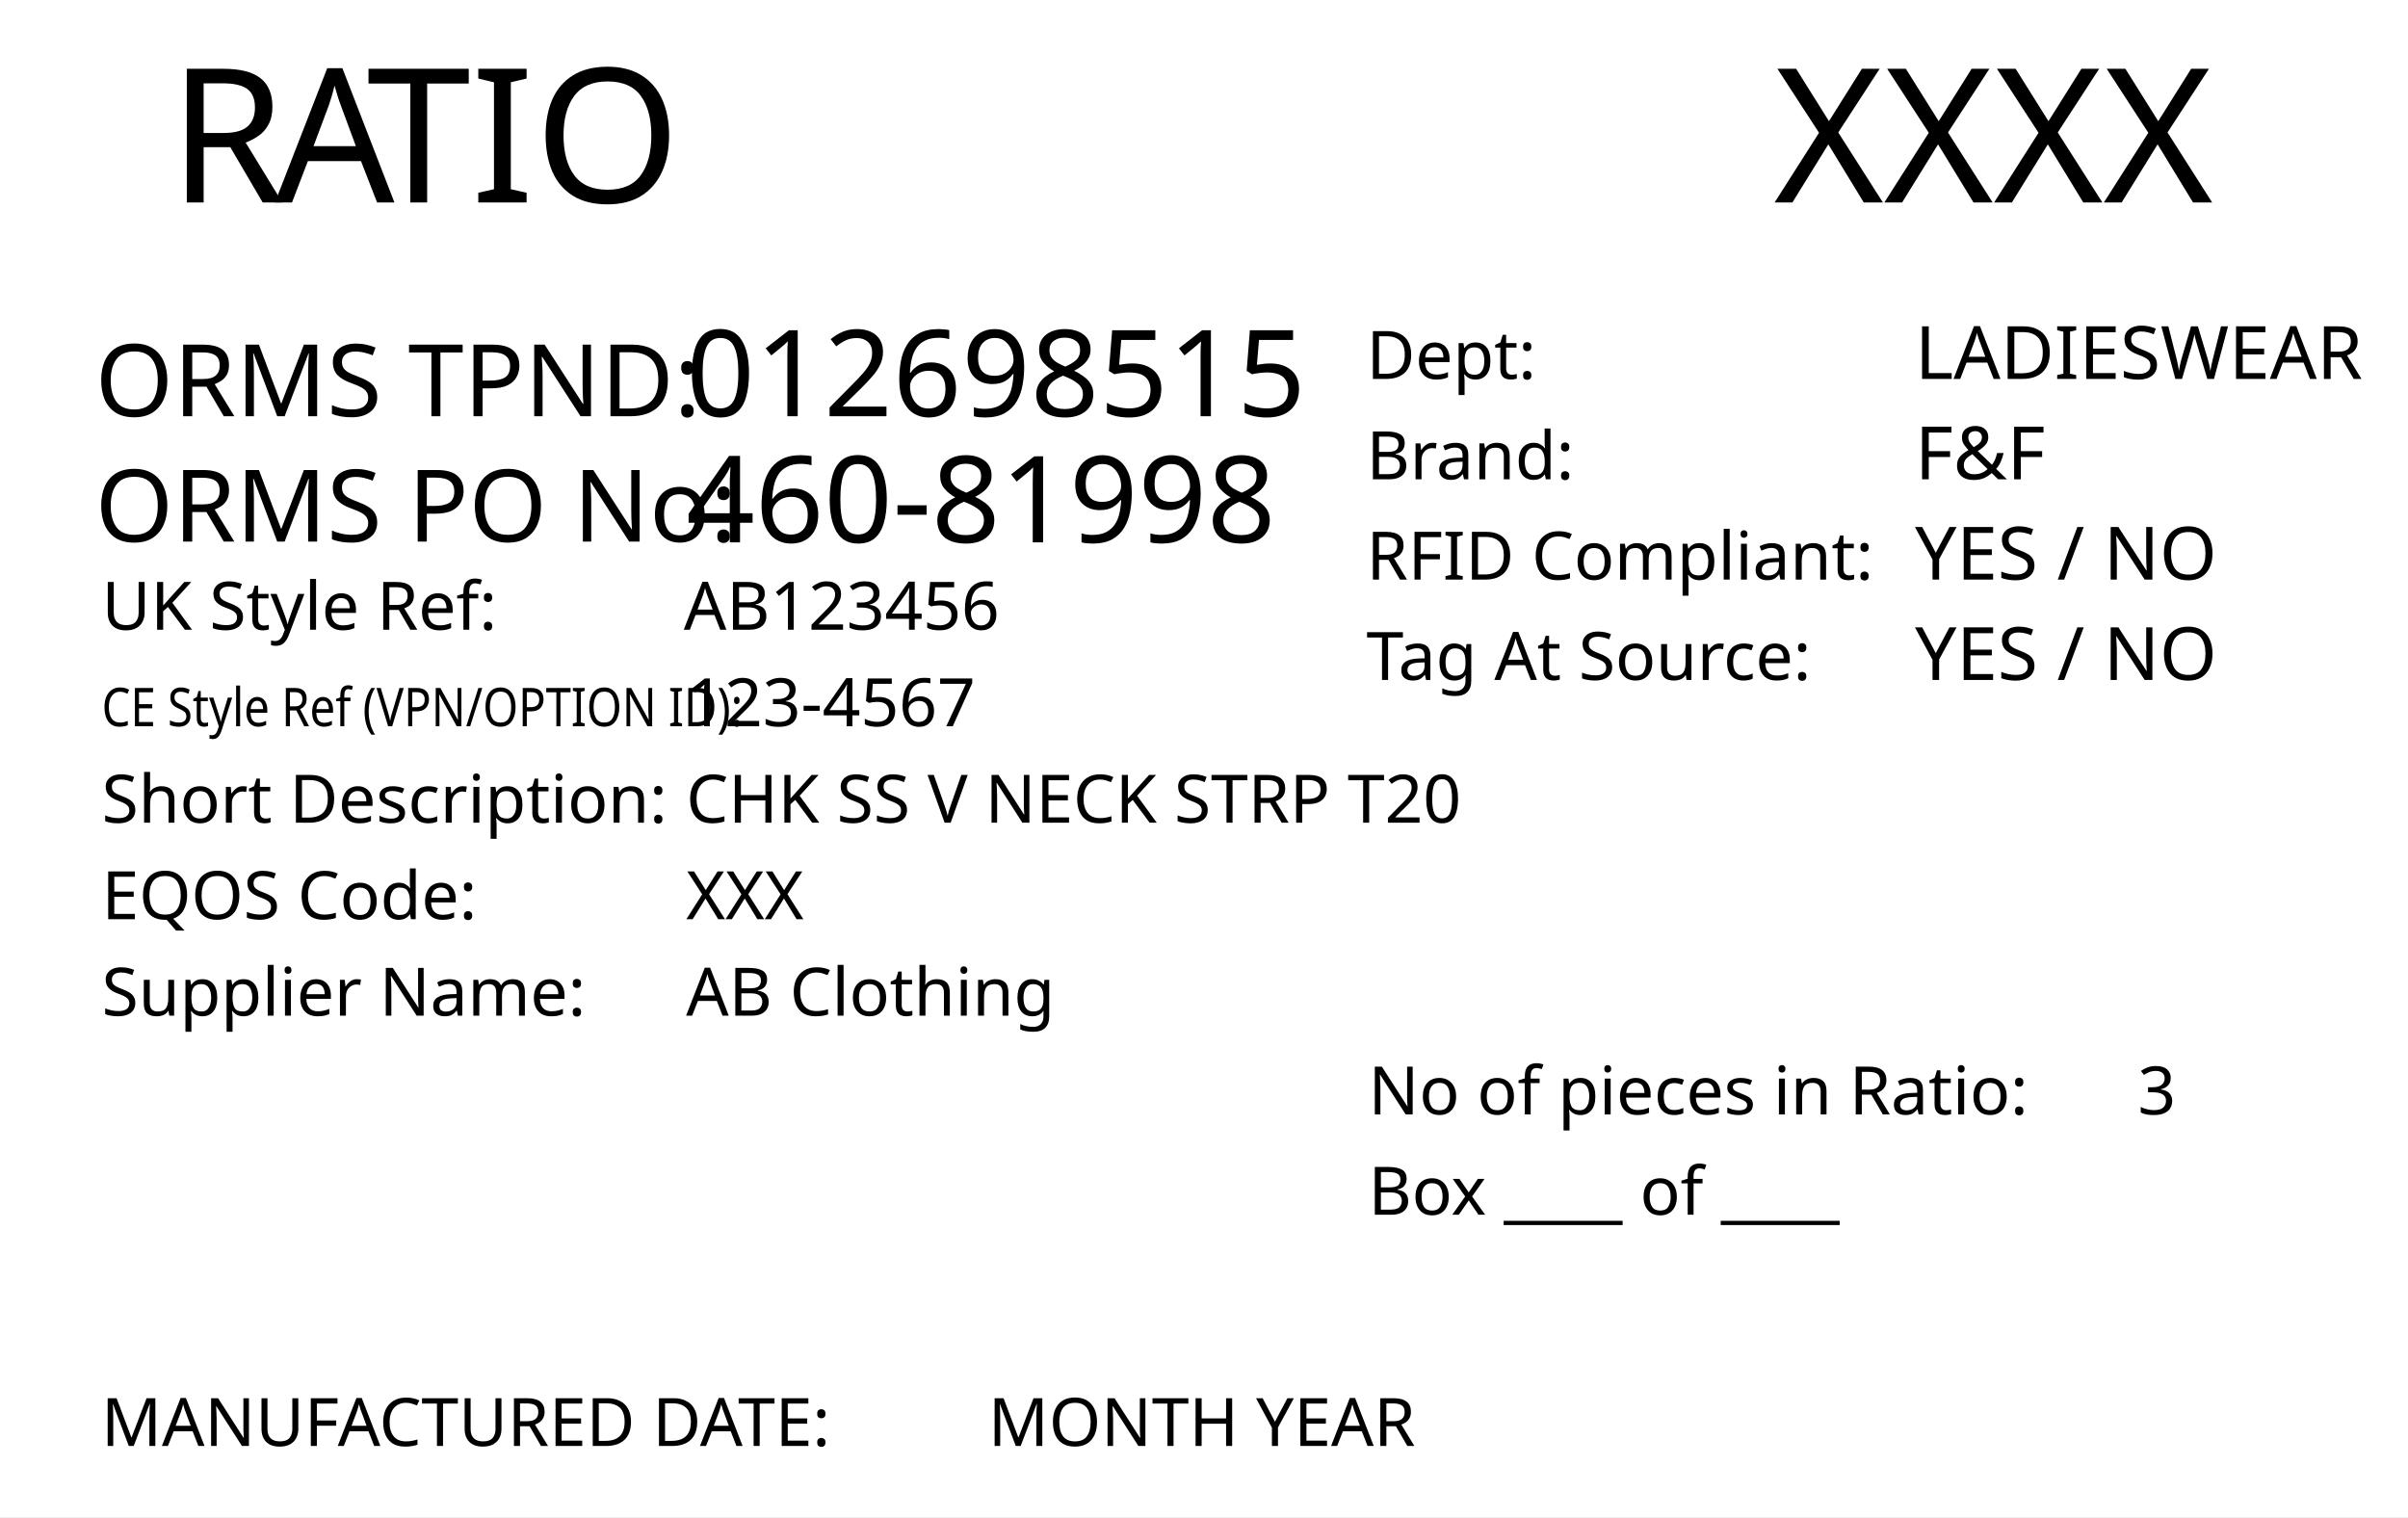
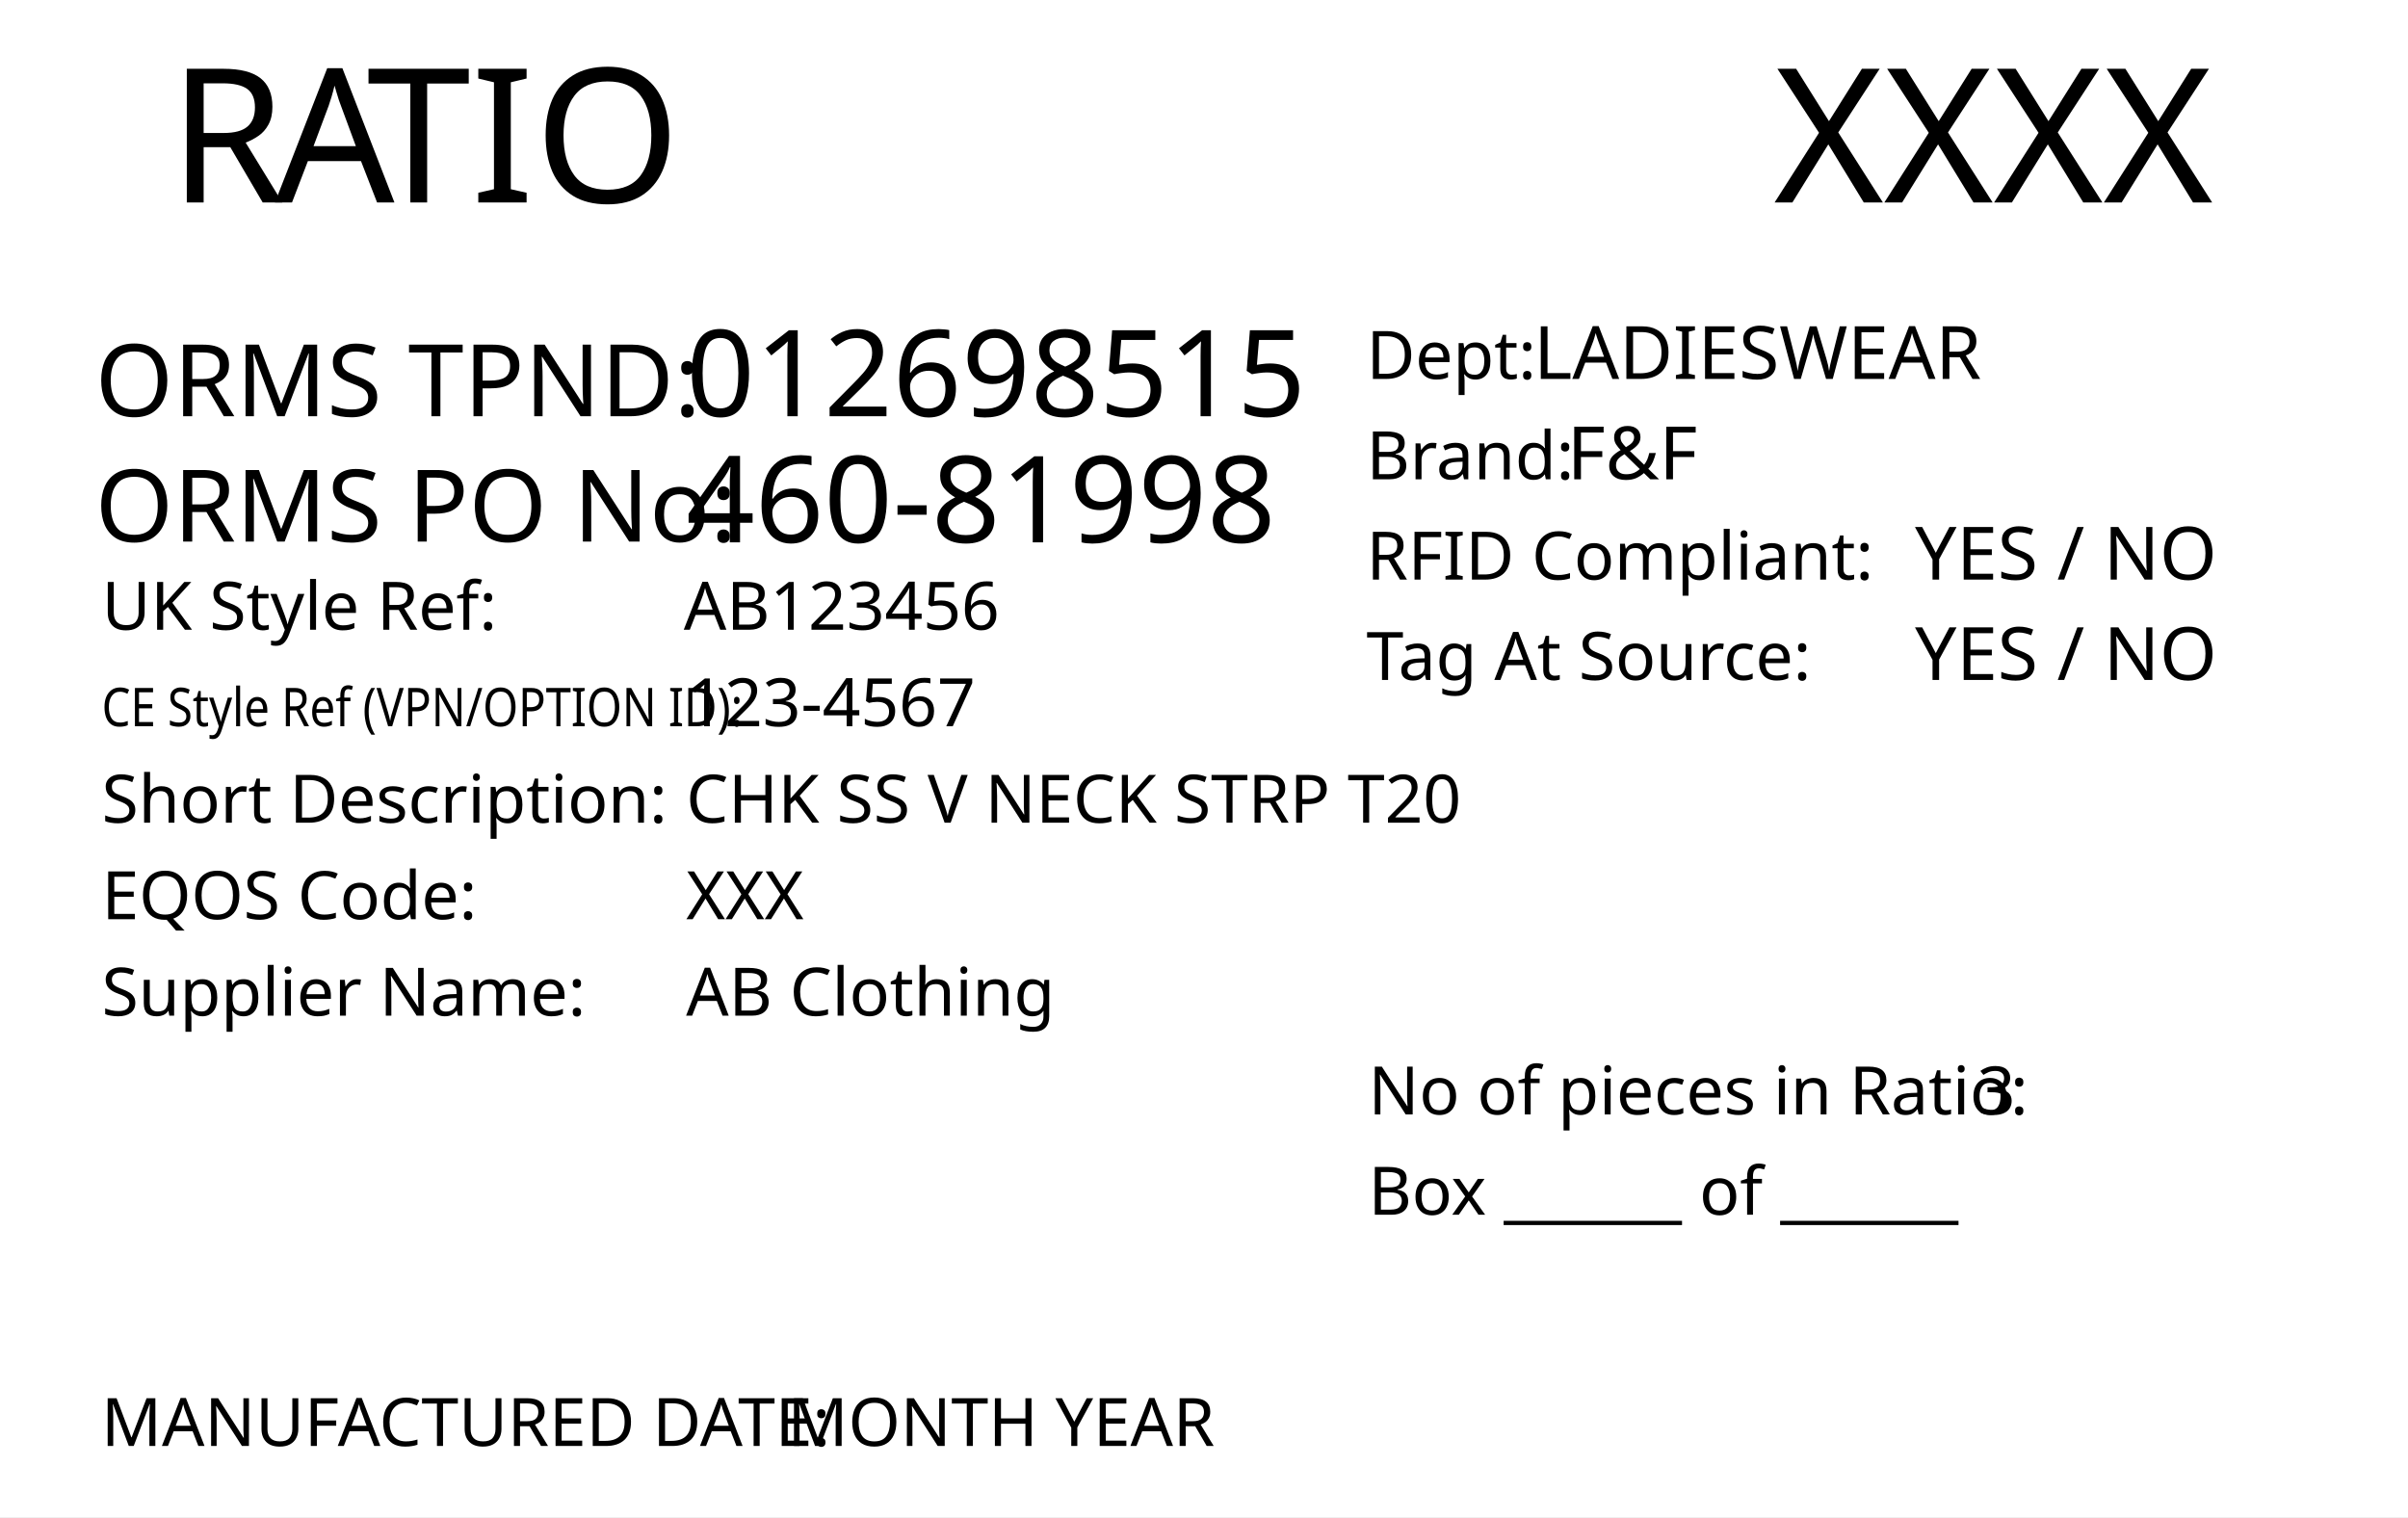
- <svg xmlns="http://www.w3.org/2000/svg" xmlns:xlink="http://www.w3.org/1999/xlink" version="1.1" id="Layer_1" x="0px" y="0px" viewBox="0 0 360 226.8" style="enable-background:new 0 0 360 226.8;" xml:space="preserve">
+ <svg xmlns="http://www.w3.org/2000/svg" version="1.1" id="Layer_1" x="0px" y="0px" viewBox="0 0 360 226.8" style="enable-background:new 0 0 360 226.8;" xml:space="preserve">
  <style type="text/css">
	.st0{fill:#FFFFFF;}
- 	.st1{font-family:'FranklinGothicBT-RomanCondensed', FrankGoth Cn BT;}
+ 	.st1{font-family:'FranklinGothicBT-RomanCondensed', FrankGoth Cn BT;  }
	.st2{font-size:28px;}
	.st3{letter-spacing:-1;}
	.st4{font-size:10px;}
	.st5{font-size:11px;}
	.st6{font-size:18px;}
	.st7{font-size:15px;}
	.st8{letter-spacing:43;}
	.st9{font-size:8px;}
	.st10{letter-spacing:5;}
	.st11{letter-spacing:18;}
</style>
-   <rect y="0" class="st0" width="360" height="226.8" />
-   <text transform="matrix(1 0 0 1 265.1979 30.2704)" class="st1 st2" id="season_code">XXXX</text>
+   <rect y="0" style="fill:#FFFFFF;" width="360" height="226.8" />
+   <text transform="matrix(1 0 0 1 265.1979 30.2704)" style="font-family:'FranklinGothicBT-RomanCondensed', FrankGoth Cn BT;  font-size:28px; " id="season_code">XXXX</text>
  <text transform="matrix(1 0 0 1 25.2101 30.2704)">
-     <tspan x="0" y="0" class="st1 st2">R</tspan>
-     <tspan x="15.9" y="0" class="st1 st2 st3">A</tspan>
-     <tspan x="29.6" y="0" class="st1 st2">TIO</tspan>
+     <tspan x="0" y="0" style="font-family:'FranklinGothicBT-RomanCondensed', FrankGoth Cn BT;  font-size:28px;">R</tspan>
+     <tspan x="15.9" y="0" style="font-family:'FranklinGothicBT-RomanCondensed', FrankGoth Cn BT;  font-size:28px; letter-spacing:-1;">A</tspan>
+     <tspan x="29.6" y="0" style="font-family:'FranklinGothicBT-RomanCondensed', FrankGoth Cn BT;  font-size:28px;">TIO</tspan>
  </text>
-   <text transform="matrix(1 0 0 1 204.2858 56.6503)" class="st1 st4">Dept: </text>
-   <text transform="matrix(1 0 0 1 286.2916 56.6503)" class="st1 st5" id="department">LADIESWEAR</text>
-   <text transform="matrix(1 0 0 1 204.2858 71.6503)" class="st1 st4">Brand: </text>
-   <text transform="matrix(1 0 0 1 286.2916 71.6503)" class="st1 st5" id="brand">F&amp;F</text>
-   <text transform="matrix(1 0 0 1 286.2916 86.6502)" class="st1 st5" id="rfid">YES / NO</text>
-   <text transform="matrix(1 0 0 1 204.2858 86.6503)" class="st1 st4">RFID Compliant:</text>
-   <text transform="matrix(1 0 0 1 286.2916 101.6502)" class="st1 st5" id="tag_at_source">YES / NO</text>
-   <text transform="matrix(1 0 0 1 204.2858 101.6502)" class="st1 st4">Tag At Source:</text>
-   <text transform="matrix(1 0 0 1 102.5726 62.2292)" class="st1 st6" id="tpnd">012698515</text>
-   <text transform="matrix(1 0 0 1 14.2108 80.9704)" class="st1 st7">ORMS PO No: </text>
-   <text transform="matrix(1 0 0 1 102.5726 81.0786)" class="st1 st6" id="po_number">460-81998</text>
+   <text transform="matrix(1 0 0 1 204.2858 56.6503)" style="font-family:'FranklinGothicBT-RomanCondensed', FrankGoth Cn BT;  font-size:10px;">Dept: </text>
+   <text transform="matrix(1 0 0 1 229.2916 56.6503)" style="font-family:'FranklinGothicBT-RomanCondensed', FrankGoth Cn BT;  font-size:11px;" id="department">LADIESWEAR</text>
+   <text transform="matrix(1 0 0 1 204.2858 71.6503)" style="font-family:'FranklinGothicBT-RomanCondensed', FrankGoth Cn BT;  font-size:10px;">Brand: </text>
+   <text transform="matrix(1 0 0 1 234.2916 71.6503)" style="font-family:'FranklinGothicBT-RomanCondensed', FrankGoth Cn BT;  font-size:11px;" id="brand">F&amp;F</text>
+   <text transform="matrix(1 0 0 1 286.2916 86.6502)" style="font-family:'FranklinGothicBT-RomanCondensed', FrankGoth Cn BT;  font-size:11px;" id="rfid">YES / NO</text>
+   <text transform="matrix(1 0 0 1 204.2858 86.6503)" style="font-family:'FranklinGothicBT-RomanCondensed', FrankGoth Cn BT;  font-size:10px;">RFID Compliant:</text>
+   <text transform="matrix(1 0 0 1 286.2916 101.6502)" style="font-family:'FranklinGothicBT-RomanCondensed', FrankGoth Cn BT;  font-size:11px;" id="tag_at_source">YES / NO</text>
+   <text transform="matrix(1 0 0 1 204.2858 101.6502)" style="font-family:'FranklinGothicBT-RomanCondensed', FrankGoth Cn BT;  font-size:10px;">Tag At Source:</text>
+   <text transform="matrix(1 0 0 1 102.573 62.2292)" style="font-family:'FranklinGothicBT-RomanCondensed', FrankGoth Cn BT;  font-size:18px;" id="tpnd">012698515</text>
+   <text transform="matrix(1 0 0 1 14.2108 80.9704)" style="font-family:'FranklinGothicBT-RomanCondensed', FrankGoth Cn BT;  font-size:15px;">ORMS PO No: </text>
+   <text transform="matrix(1 0 0 1 102.5726 81.0786)" style="font-family:'FranklinGothicBT-RomanCondensed', FrankGoth Cn BT;  font-size:18px;" id="po_number">460-81998</text>
  <text transform="matrix(1 0 0 1 15.2108 94.1476)">
    <tspan x="0" y="0" class="st1 st4">UK Style Ref:</tspan>
-     <tspan x="53.5" y="0" class="st1 st4 st8"> </tspan>
-     <tspan x="99.3" y="0" class="st1 st4"> </tspan>
+     <tspan x="53.5" y="0" style="font-family:'FranklinGothicBT-RomanCondensed', FrankGoth Cn BT;   font-size:10px; letter-spacing:43;"> </tspan>
+     <tspan x="99.3" y="0" style="font-family:'FranklinGothicBT-RomanCondensed', FrankGoth Cn BT;  "> </tspan>
  </text>
  <g>
-     <text transform="matrix(0.85 0 0 1 15.2108 108.5718)" class="st1 st9">CE Style Ref (VPN/OPTION ID):</text>
+     <text transform="matrix(0.85 0 0 1 15.2108 108.5718)" style="font-family:'FranklinGothicBT-RomanCondensed', FrankGoth Cn BT;  font-size:8px;">CE Style Ref (VPN/OPTION ID):</text>
  </g>
-   <text transform="matrix(1 0 0 1 102.223 94.1443)" class="st1 st4" id="uk_style">AB123456</text>
-   <text transform="matrix(1 0 0 1 102.5726 108.572)" class="st1 st4" id="ce_style">123-4567</text>
+   <text transform="matrix(1 0 0 1 102.223 94.1443)" style="font-family:'FranklinGothicBT-RomanCondensed', FrankGoth Cn BT;   font-size:10px;" id="uk_style">AB123456</text>
+   <text transform="matrix(1 0 0 1 102.5726 108.572)" style="font-family:'FranklinGothicBT-RomanCondensed', FrankGoth Cn BT;  font-size:10px;" id="ce_style">123-4567</text>
  <text transform="matrix(1 0 0 1 15.2108 122.9961)">
-     <tspan x="0" y="0" class="st1 st4">Short Description:</tspan>
-     <tspan x="74.3" y="0" class="st1 st4 st10"> </tspan>
+     <tspan x="0" y="0" style="font-family:'FranklinGothicBT-RomanCondensed', FrankGoth Cn BT;  font-size:10px;">Short Description:</tspan>
+     <tspan x="74.3" y="0" style="font-family:'FranklinGothicBT-RomanCondensed', FrankGoth Cn BT;  font-size:10px; letter-spacing:5;"> </tspan>
    <tspan x="83.1" y="0" class="st1 st4"> </tspan>
  </text>
-   <text transform="matrix(1 0 0 1 102.5716 122.996)" class="st1 st4" id="description">CHK SS V NECK STRP T20</text>
+   <text transform="matrix(1 0 0 1 102.5716 122.996)" style="font-family:'FranklinGothicBT-RomanCondensed', FrankGoth Cn BT;  font-size:10px;" id="description">CHK SS V NECK STRP T20</text>
  <g>
-     <text transform="matrix(1 0 0 1 15.2108 137.4199)" class="st1 st4">EQOS Code:  </text>
+     <text transform="matrix(1 0 0 1 15.2108 137.4199)" style="font-family:'FranklinGothicBT-RomanCondensed', FrankGoth Cn BT;  font-size:10px;">EQOS Code:  </text>
  </g>
-   <text transform="matrix(1 0 0 1 102.5716 137.4201)" class="st1 st4" id="eqos">XXX</text>
+   <text transform="matrix(1 0 0 1 102.5716 137.4201)" style="font-family:'FranklinGothicBT-RomanCondensed', FrankGoth Cn BT;  font-size:10px;" id="eqos">XXX</text>
  <text transform="matrix(1 0 0 1 15.2108 151.8441)">
-     <tspan x="0" y="0" class="st1 st4">Supplier Name:</tspan>
-     <tspan x="61.9" y="0" class="st1 st4 st11"> </tspan>
+     <tspan x="0" y="0" style="font-family:'FranklinGothicBT-RomanCondensed', FrankGoth Cn BT;  font-size:10px;">Supplier Name:</tspan>
+     <tspan x="61.9" y="0" style="font-family:'FranklinGothicBT-RomanCondensed', FrankGoth Cn BT;  font-size:10px; letter-spacing:18;"> </tspan>
    <tspan x="82.9" y="0" class="st1 st4"> </tspan>
  </text>
-   <text transform="matrix(1 0 0 1 102.5716 151.8441)" class="st1 st4" id="supplier">AB Clothing</text>
-   <text transform="matrix(1 0 0 1 14.2108 62.2292)" class="st1 st7">ORMS TPND: </text>
+   <text transform="matrix(1 0 0 1 102.5716 151.8441)" style="font-family:'FranklinGothicBT-RomanCondensed', FrankGoth Cn BT;  font-size:10px;" id="supplier">AB Clothing</text>
+   <text transform="matrix(1 0 0 1 14.2108 62.2292)" style="font-family:'FranklinGothicBT-RomanCondensed', FrankGoth Cn BT;  font-size:15px;">ORMS TPND: </text>
  <g>
-     <text transform="matrix(1 0 0 1 15.1311 216.1768)" class="st1 st4">MANUFACTURED DATE: </text>
-     <text transform="matrix(1 0 0 1 145.131 216.1768)" class="st1 st4" id="manufactured_date"> MONTH YEAR</text>
+     <text transform="matrix(1 0 0 1 15.1311 216.1768)" style="font-family:'FranklinGothicBT-RomanCondensed', FrankGoth Cn BT;  font-size:10px;">MANUFACTURED DATE:</text>
+     <text id="manufactured_date" transform="matrix(1 0 0 1 115.131 216.1768)" style="font-family:'FranklinGothicBT-RomanCondensed', FrankGoth Cn BT;  font-size:10px;"> MONTH YEAR</text>
  </g>
-   <text transform="matrix(1 0 0 1 204.5719 166.6063)" class="st1 st4">No of pieces in Ratio:</text>
-   <text id="pieces_in_ratio" class="st1 st4" transform="matrix(1 0 0 1 319.59 166.6063)">3</text>
-   <text transform="matrix(1 0 0 1 204.5719 181.6064)" class="st1 st4">Box ____ of ____</text>
-   <image style="overflow:visible;" width="391" height="178" xlink:href="" transform="matrix(0.24 0 0 0.24 49 161.0808)">
- </image>
+   <text transform="matrix(1 0 0 1 204.5719 166.6063)" style="font-family:'FranklinGothicBT-RomanCondensed', FrankGoth Cn BT;  font-size:10px;">No of pieces in Ratio:</text>
+   <text id="pieces_in_ratio" transform="matrix(1 0 0 1 295.59 166.6063)" style="font-family:'FranklinGothicBT-RomanCondensed', FrankGoth Cn BT;  font-size:10px;">3</text>
+   <text transform="matrix(1 0 0 1 204.5719 181.6064)" style="font-family:'FranklinGothicBT-RomanCondensed', FrankGoth Cn BT;  font-size:10px;">Box ______ of ______</text>
+   <g width="391" height="178" id="barcode" transform="matrix(0.24 0 0 0.24 49 161.0808)">
+ </g>
</svg>
